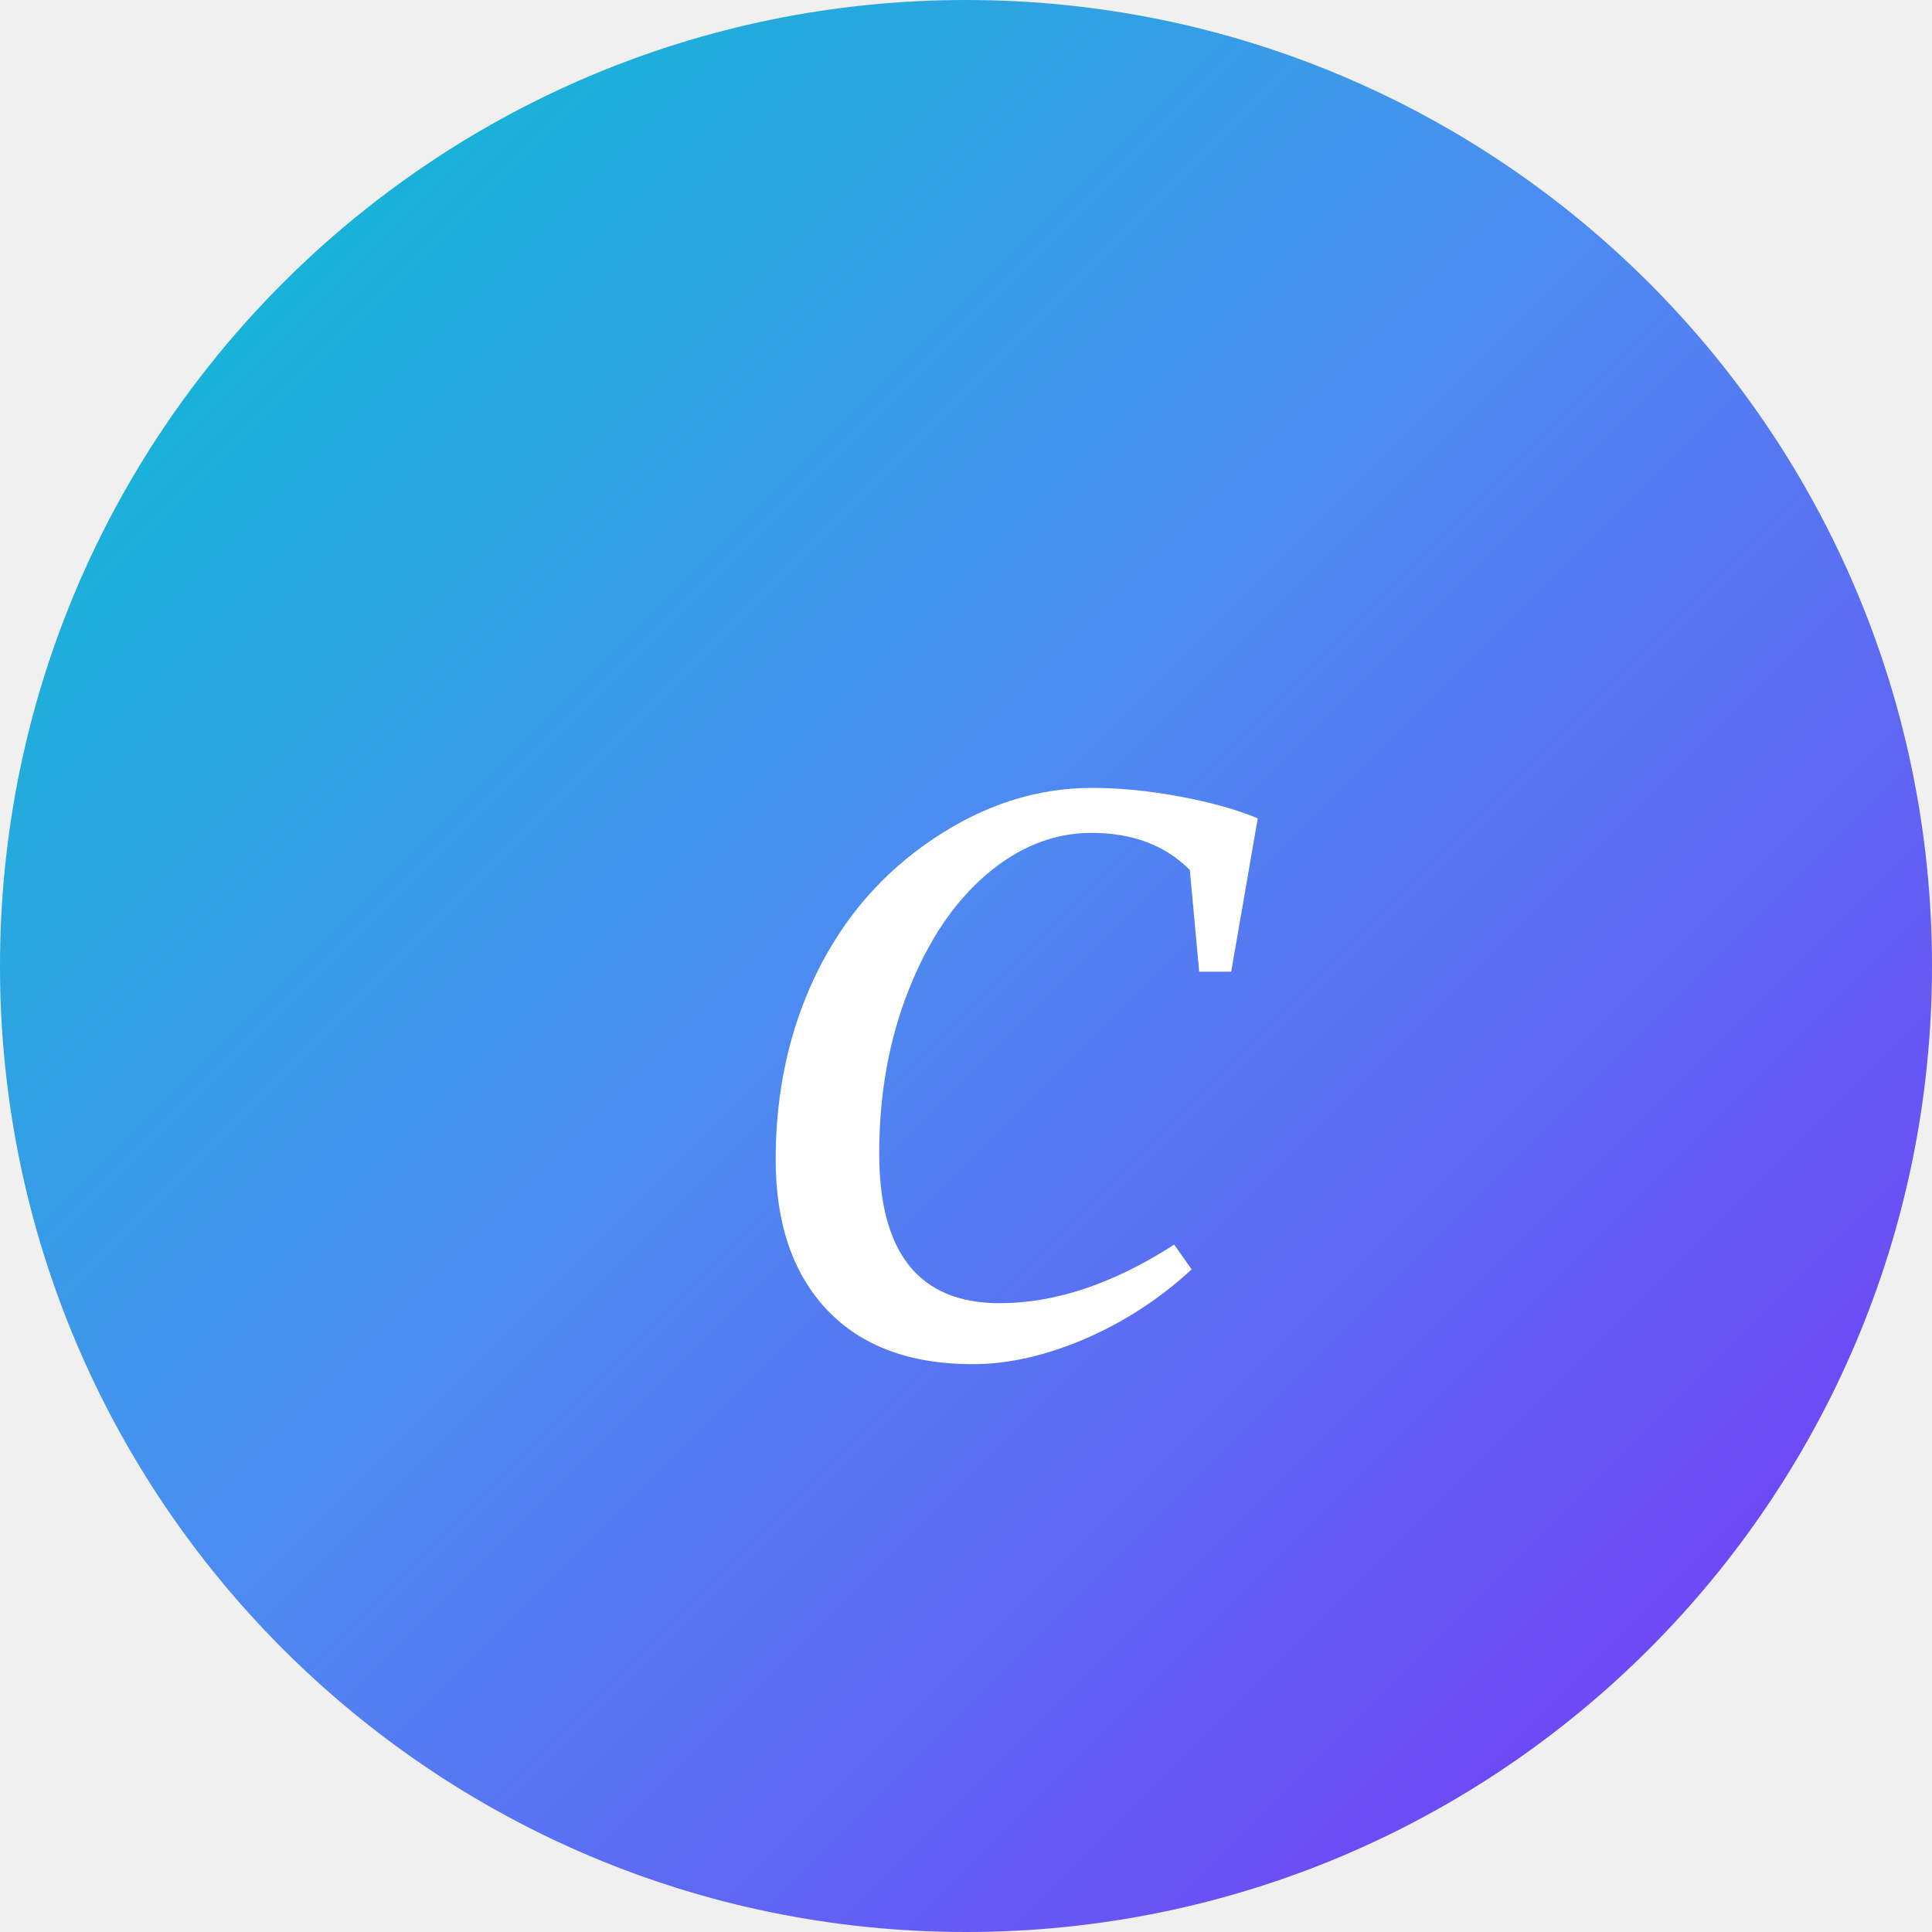
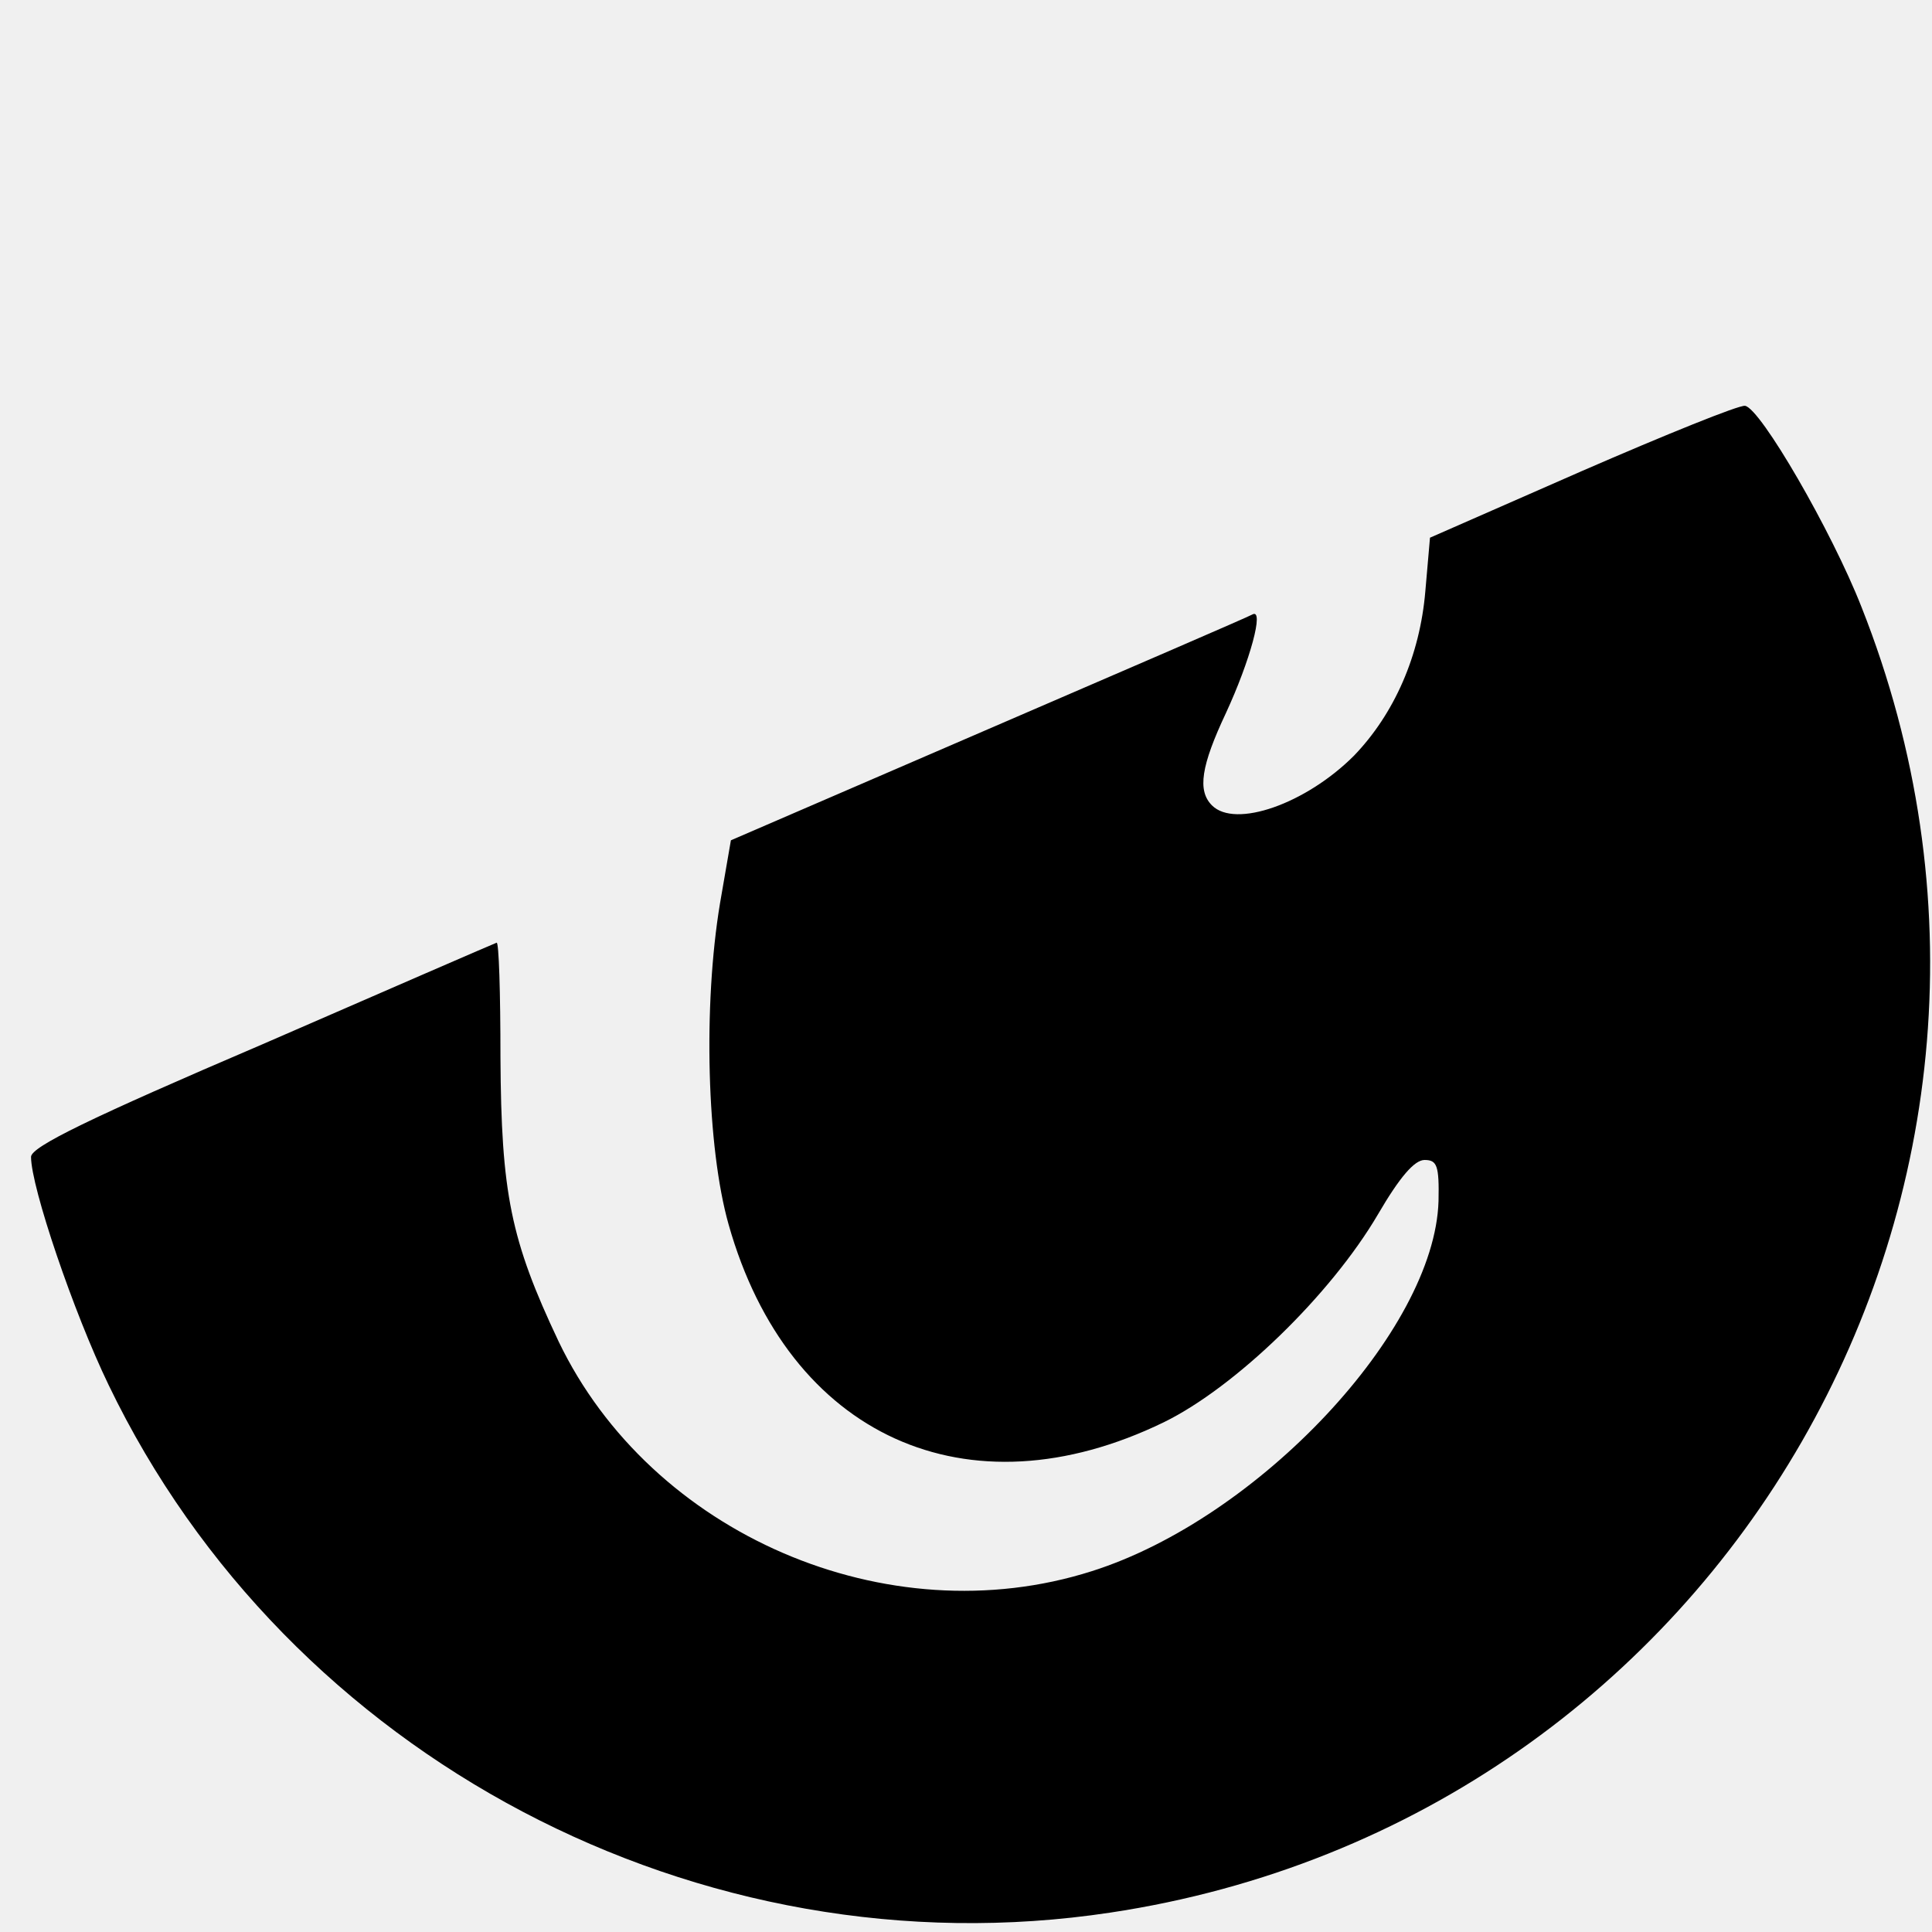
- <svg xmlns="http://www.w3.org/2000/svg" viewBox="0 0 100 100">
-   <defs>
-     <linearGradient id="cg" x1="0%" y1="0%" x2="100%" y2="100%">
-       <stop offset="0%" stop-color="#00C4CC" />
-       <stop offset="45%" stop-color="#4B8EF1" />
-       <stop offset="100%" stop-color="#7B2FF7" />
-     </linearGradient>
-   </defs>
-   <circle cx="50" cy="50" r="50" fill="url(#cg)" />
-   <text x="52" y="70" font-family="Georgia,'Times New Roman',serif" font-style="italic" font-weight="400" font-size="62" text-anchor="middle" fill="#ffffff">c</text>
+ <svg xmlns="http://www.w3.org/2000/svg" version="1.0" width="249pt" height="249pt" viewBox="0 0 249 249" preserveAspectRatio="xMidYMid meet">
+   <g transform="translate(0,249) scale(0.1,-0.1)" fill="#000000" stroke="none">
+     <path d="M2039 1883 l-196 -86 -6 -69 c-7 -83 -40 -158 -92 -212 -62 -62 -153 -94 -183 -64 -19 19 -14 51 18 119 31 67 50 136 34 127 -5 -3 -158 -69 -341 -148 l-331 -143 -14 -81 c-22 -132 -17 -315 11 -414 77 -273 308 -378 561 -255 92 45 215 164 276 268 28 48 47 70 60 70 16 0 19 -7 18 -53 -5 -167 -232 -409 -447 -477 -264 -84 -568 48 -687 296 -62 131 -74 191 -75 366 0 83 -2 150 -5 148 -3 -1 -139 -60 -302 -131 -222 -95 -298 -132 -298 -145 0 -39 55 -201 100 -294 231 -480 762 -760 1291 -680 791 119 1263 939 968 1683 -38 97 -130 256 -150 259 -8 1 -102 -37 -210 -84z" />
+   </g>
</svg>
